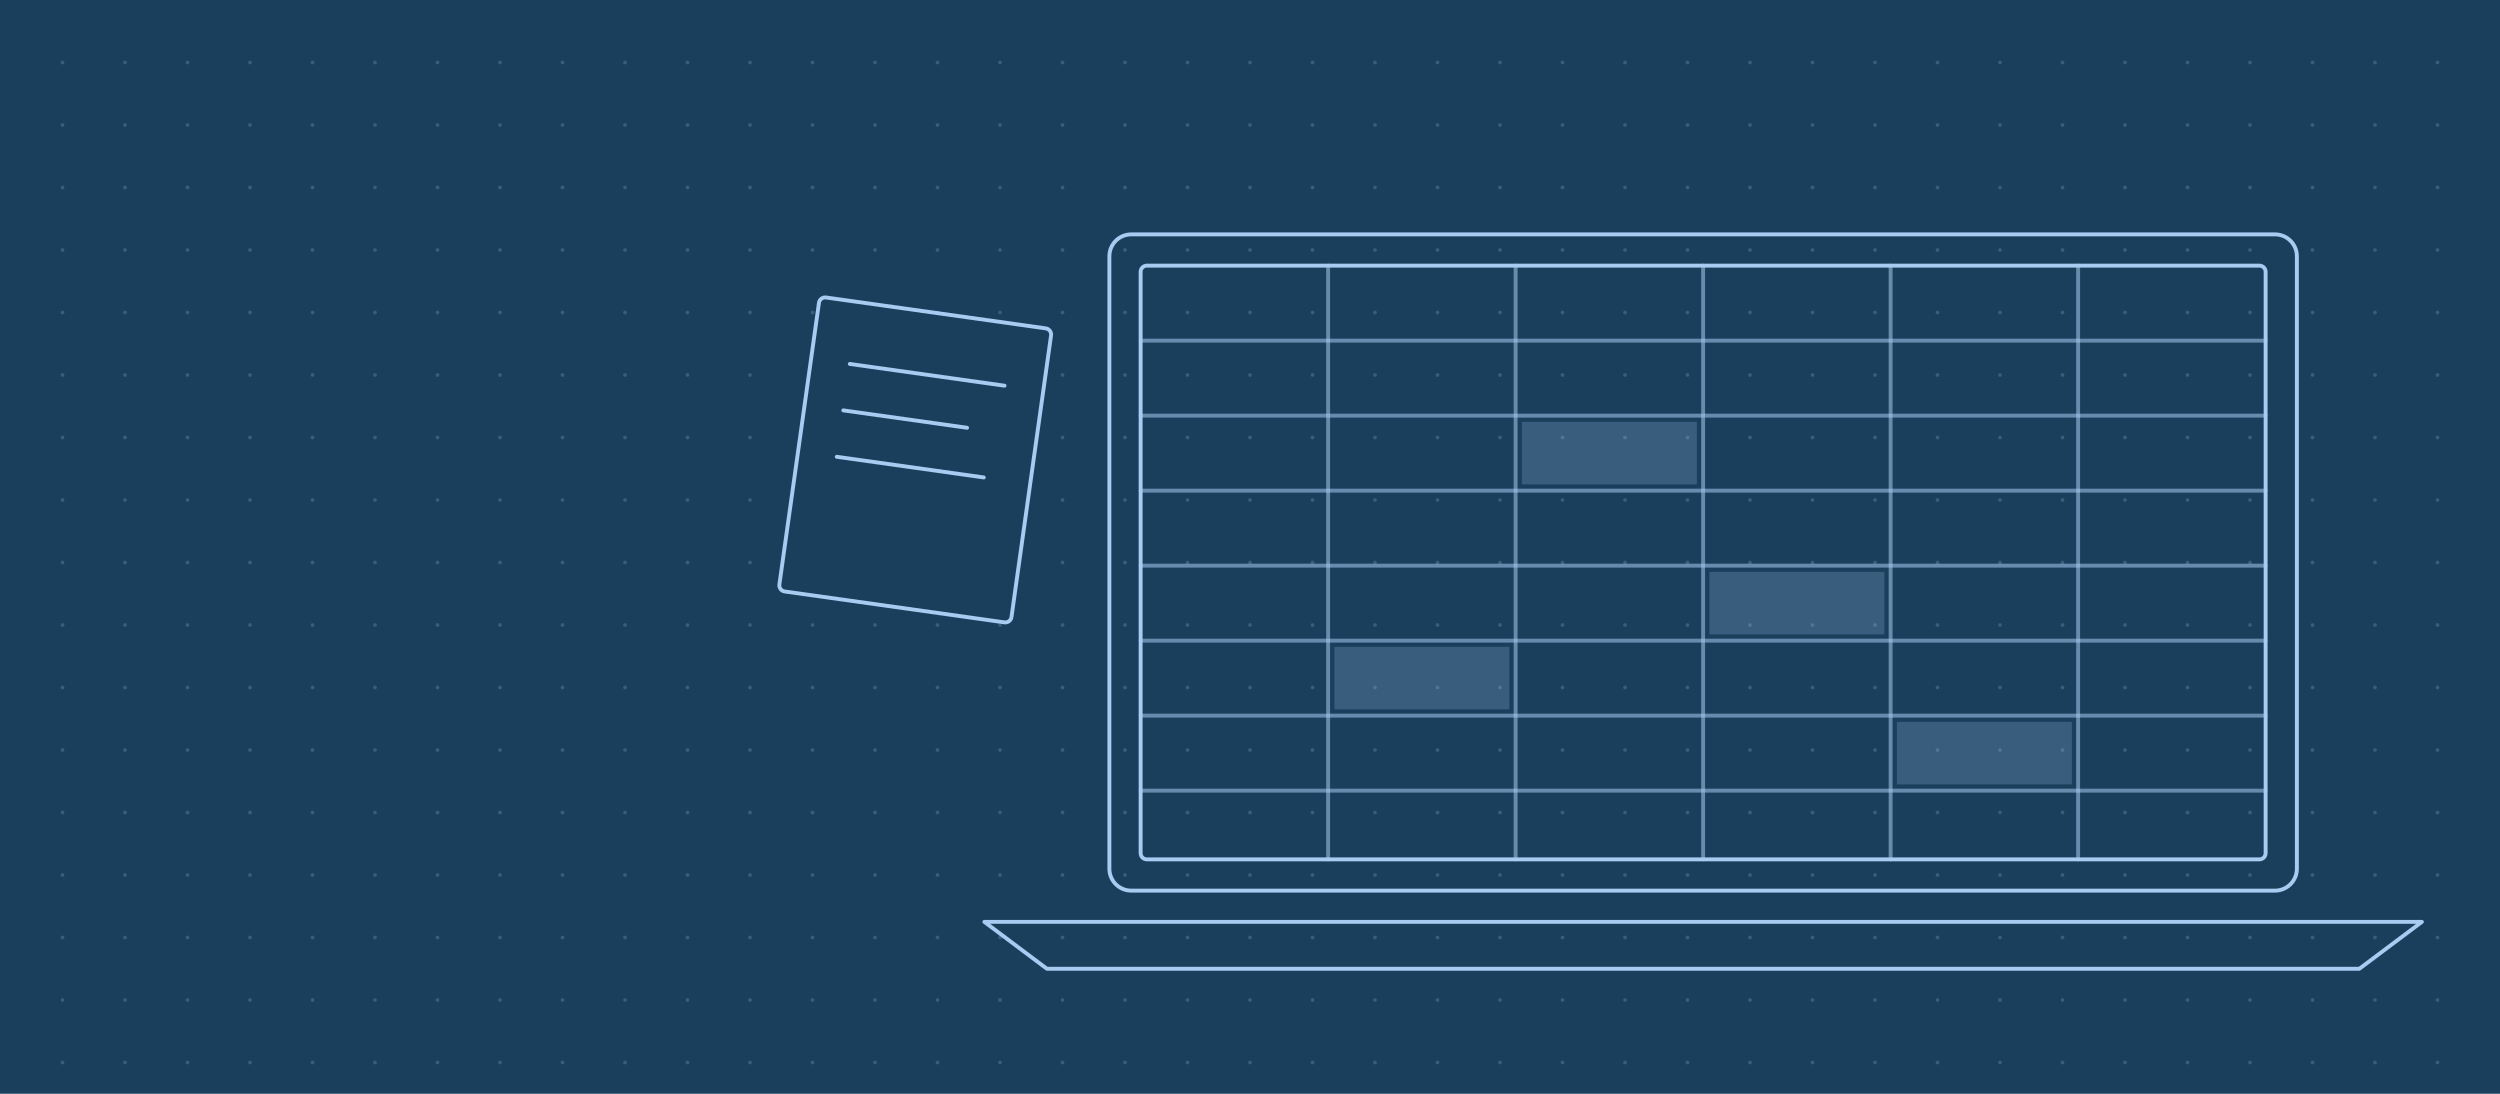
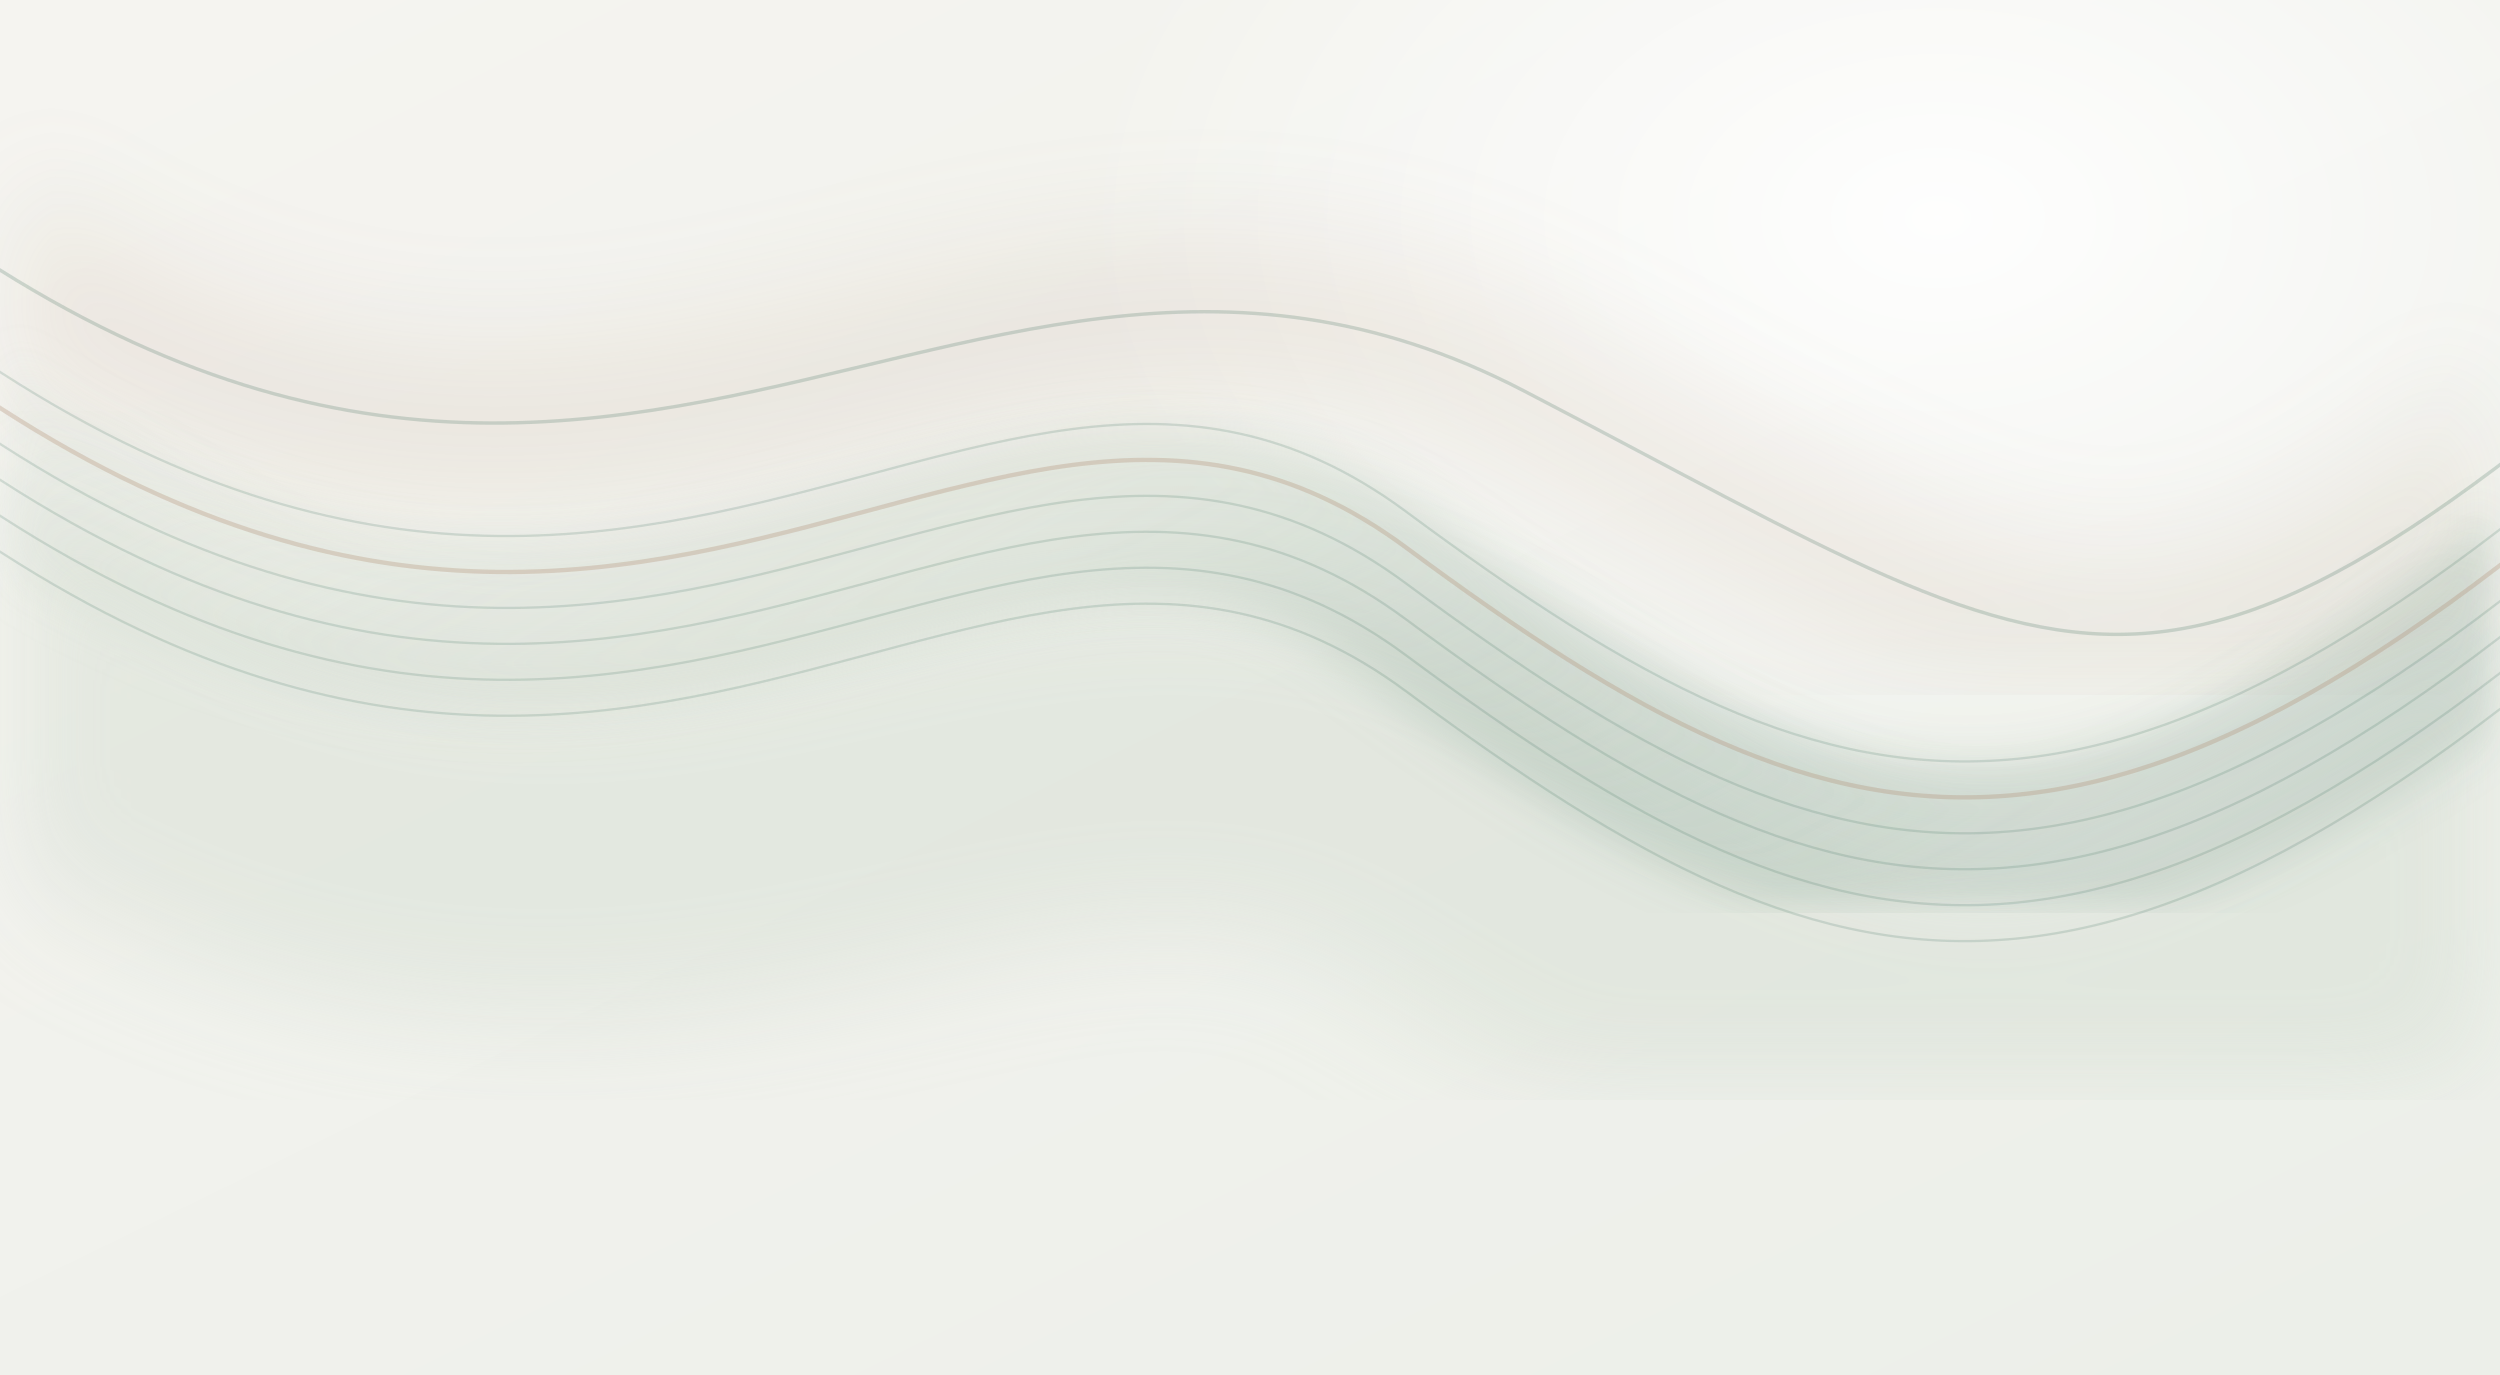
- <svg xmlns="http://www.w3.org/2000/svg" viewBox="0 0 1600 700" role="img" aria-label="Ilustracija: prenosnik s preglednico">
-   <rect width="1600" height="700" fill="#193F5C" />
-   <g fill="#D1E4FF" opacity=".18">
-     <circle cx="40" cy="40" r="1.2" />
-     <circle cx="80" cy="40" r="1.2" />
-     <circle cx="120" cy="40" r="1.2" />
-     <circle cx="160" cy="40" r="1.2" />
-     <circle cx="200" cy="40" r="1.2" />
-     <circle cx="240" cy="40" r="1.2" />
-     <circle cx="280" cy="40" r="1.2" />
-     <circle cx="320" cy="40" r="1.2" />
-     <circle cx="360" cy="40" r="1.2" />
-     <circle cx="400" cy="40" r="1.2" />
-     <circle cx="440" cy="40" r="1.2" />
-     <circle cx="480" cy="40" r="1.2" />
-     <circle cx="520" cy="40" r="1.2" />
-     <circle cx="560" cy="40" r="1.2" />
-     <circle cx="600" cy="40" r="1.2" />
-     <circle cx="640" cy="40" r="1.2" />
-     <circle cx="680" cy="40" r="1.2" />
-     <circle cx="720" cy="40" r="1.2" />
-     <circle cx="760" cy="40" r="1.2" />
-     <circle cx="800" cy="40" r="1.2" />
-     <circle cx="840" cy="40" r="1.2" />
-     <circle cx="880" cy="40" r="1.2" />
-     <circle cx="920" cy="40" r="1.2" />
-     <circle cx="960" cy="40" r="1.2" />
-     <circle cx="1000" cy="40" r="1.2" />
-     <circle cx="1040" cy="40" r="1.2" />
-     <circle cx="1080" cy="40" r="1.2" />
-     <circle cx="1120" cy="40" r="1.2" />
-     <circle cx="1160" cy="40" r="1.2" />
-     <circle cx="1200" cy="40" r="1.2" />
-     <circle cx="1240" cy="40" r="1.2" />
-     <circle cx="1280" cy="40" r="1.2" />
-     <circle cx="1320" cy="40" r="1.2" />
-     <circle cx="1360" cy="40" r="1.2" />
-     <circle cx="1400" cy="40" r="1.2" />
-     <circle cx="1440" cy="40" r="1.2" />
-     <circle cx="1480" cy="40" r="1.2" />
-     <circle cx="1520" cy="40" r="1.2" />
-     <circle cx="1560" cy="40" r="1.2" />
-     <circle cx="40" cy="80" r="1.2" />
-     <circle cx="80" cy="80" r="1.2" />
-     <circle cx="120" cy="80" r="1.2" />
-     <circle cx="160" cy="80" r="1.2" />
-     <circle cx="200" cy="80" r="1.2" />
-     <circle cx="240" cy="80" r="1.2" />
-     <circle cx="280" cy="80" r="1.2" />
-     <circle cx="320" cy="80" r="1.2" />
-     <circle cx="360" cy="80" r="1.2" />
-     <circle cx="400" cy="80" r="1.2" />
-     <circle cx="440" cy="80" r="1.2" />
-     <circle cx="480" cy="80" r="1.2" />
-     <circle cx="520" cy="80" r="1.2" />
-     <circle cx="560" cy="80" r="1.2" />
-     <circle cx="600" cy="80" r="1.2" />
-     <circle cx="640" cy="80" r="1.2" />
-     <circle cx="680" cy="80" r="1.2" />
-     <circle cx="720" cy="80" r="1.2" />
-     <circle cx="760" cy="80" r="1.2" />
-     <circle cx="800" cy="80" r="1.2" />
-     <circle cx="840" cy="80" r="1.2" />
-     <circle cx="880" cy="80" r="1.2" />
-     <circle cx="920" cy="80" r="1.2" />
-     <circle cx="960" cy="80" r="1.2" />
-     <circle cx="1000" cy="80" r="1.2" />
-     <circle cx="1040" cy="80" r="1.2" />
-     <circle cx="1080" cy="80" r="1.2" />
-     <circle cx="1120" cy="80" r="1.2" />
-     <circle cx="1160" cy="80" r="1.2" />
-     <circle cx="1200" cy="80" r="1.2" />
-     <circle cx="1240" cy="80" r="1.2" />
-     <circle cx="1280" cy="80" r="1.2" />
-     <circle cx="1320" cy="80" r="1.2" />
-     <circle cx="1360" cy="80" r="1.2" />
-     <circle cx="1400" cy="80" r="1.2" />
-     <circle cx="1440" cy="80" r="1.2" />
-     <circle cx="1480" cy="80" r="1.2" />
-     <circle cx="1520" cy="80" r="1.2" />
-     <circle cx="1560" cy="80" r="1.2" />
-     <circle cx="40" cy="120" r="1.2" />
-     <circle cx="80" cy="120" r="1.2" />
-     <circle cx="120" cy="120" r="1.2" />
-     <circle cx="160" cy="120" r="1.2" />
-     <circle cx="200" cy="120" r="1.2" />
-     <circle cx="240" cy="120" r="1.2" />
-     <circle cx="280" cy="120" r="1.2" />
-     <circle cx="320" cy="120" r="1.2" />
-     <circle cx="360" cy="120" r="1.2" />
-     <circle cx="400" cy="120" r="1.2" />
-     <circle cx="440" cy="120" r="1.2" />
-     <circle cx="480" cy="120" r="1.2" />
-     <circle cx="520" cy="120" r="1.2" />
-     <circle cx="560" cy="120" r="1.2" />
-     <circle cx="600" cy="120" r="1.2" />
-     <circle cx="640" cy="120" r="1.2" />
-     <circle cx="680" cy="120" r="1.2" />
-     <circle cx="720" cy="120" r="1.2" />
-     <circle cx="760" cy="120" r="1.2" />
-     <circle cx="800" cy="120" r="1.2" />
-     <circle cx="840" cy="120" r="1.2" />
-     <circle cx="880" cy="120" r="1.2" />
-     <circle cx="920" cy="120" r="1.2" />
-     <circle cx="960" cy="120" r="1.2" />
-     <circle cx="1000" cy="120" r="1.2" />
-     <circle cx="1040" cy="120" r="1.2" />
-     <circle cx="1080" cy="120" r="1.2" />
-     <circle cx="1120" cy="120" r="1.2" />
-     <circle cx="1160" cy="120" r="1.2" />
-     <circle cx="1200" cy="120" r="1.2" />
-     <circle cx="1240" cy="120" r="1.2" />
-     <circle cx="1280" cy="120" r="1.2" />
-     <circle cx="1320" cy="120" r="1.2" />
-     <circle cx="1360" cy="120" r="1.2" />
-     <circle cx="1400" cy="120" r="1.2" />
-     <circle cx="1440" cy="120" r="1.2" />
-     <circle cx="1480" cy="120" r="1.2" />
-     <circle cx="1520" cy="120" r="1.2" />
-     <circle cx="1560" cy="120" r="1.2" />
-     <circle cx="40" cy="160" r="1.2" />
-     <circle cx="80" cy="160" r="1.2" />
-     <circle cx="120" cy="160" r="1.2" />
-     <circle cx="160" cy="160" r="1.2" />
-     <circle cx="200" cy="160" r="1.2" />
-     <circle cx="240" cy="160" r="1.2" />
-     <circle cx="280" cy="160" r="1.2" />
-     <circle cx="320" cy="160" r="1.2" />
-     <circle cx="360" cy="160" r="1.2" />
-     <circle cx="400" cy="160" r="1.2" />
-     <circle cx="440" cy="160" r="1.2" />
-     <circle cx="480" cy="160" r="1.2" />
-     <circle cx="520" cy="160" r="1.2" />
-     <circle cx="560" cy="160" r="1.2" />
-     <circle cx="600" cy="160" r="1.2" />
-     <circle cx="640" cy="160" r="1.2" />
-     <circle cx="680" cy="160" r="1.2" />
-     <circle cx="720" cy="160" r="1.2" />
-     <circle cx="760" cy="160" r="1.2" />
-     <circle cx="800" cy="160" r="1.2" />
-     <circle cx="840" cy="160" r="1.2" />
-     <circle cx="880" cy="160" r="1.2" />
-     <circle cx="920" cy="160" r="1.2" />
-     <circle cx="960" cy="160" r="1.2" />
-     <circle cx="1000" cy="160" r="1.2" />
-     <circle cx="1040" cy="160" r="1.2" />
-     <circle cx="1080" cy="160" r="1.2" />
-     <circle cx="1120" cy="160" r="1.2" />
-     <circle cx="1160" cy="160" r="1.2" />
-     <circle cx="1200" cy="160" r="1.2" />
-     <circle cx="1240" cy="160" r="1.2" />
-     <circle cx="1280" cy="160" r="1.2" />
-     <circle cx="1320" cy="160" r="1.2" />
-     <circle cx="1360" cy="160" r="1.2" />
-     <circle cx="1400" cy="160" r="1.2" />
-     <circle cx="1440" cy="160" r="1.2" />
-     <circle cx="1480" cy="160" r="1.2" />
-     <circle cx="1520" cy="160" r="1.2" />
-     <circle cx="1560" cy="160" r="1.2" />
-     <circle cx="40" cy="200" r="1.2" />
-     <circle cx="80" cy="200" r="1.2" />
-     <circle cx="120" cy="200" r="1.2" />
-     <circle cx="160" cy="200" r="1.2" />
-     <circle cx="200" cy="200" r="1.2" />
-     <circle cx="240" cy="200" r="1.2" />
-     <circle cx="280" cy="200" r="1.2" />
-     <circle cx="320" cy="200" r="1.2" />
-     <circle cx="360" cy="200" r="1.2" />
-     <circle cx="400" cy="200" r="1.2" />
-     <circle cx="440" cy="200" r="1.2" />
-     <circle cx="480" cy="200" r="1.2" />
-     <circle cx="520" cy="200" r="1.2" />
-     <circle cx="560" cy="200" r="1.2" />
-     <circle cx="600" cy="200" r="1.2" />
-     <circle cx="640" cy="200" r="1.2" />
-     <circle cx="680" cy="200" r="1.2" />
-     <circle cx="720" cy="200" r="1.2" />
-     <circle cx="760" cy="200" r="1.2" />
-     <circle cx="800" cy="200" r="1.2" />
-     <circle cx="840" cy="200" r="1.2" />
-     <circle cx="880" cy="200" r="1.2" />
-     <circle cx="920" cy="200" r="1.2" />
-     <circle cx="960" cy="200" r="1.2" />
-     <circle cx="1000" cy="200" r="1.2" />
-     <circle cx="1040" cy="200" r="1.2" />
-     <circle cx="1080" cy="200" r="1.2" />
-     <circle cx="1120" cy="200" r="1.2" />
-     <circle cx="1160" cy="200" r="1.2" />
-     <circle cx="1200" cy="200" r="1.2" />
-     <circle cx="1240" cy="200" r="1.2" />
-     <circle cx="1280" cy="200" r="1.2" />
-     <circle cx="1320" cy="200" r="1.2" />
-     <circle cx="1360" cy="200" r="1.2" />
-     <circle cx="1400" cy="200" r="1.2" />
-     <circle cx="1440" cy="200" r="1.2" />
-     <circle cx="1480" cy="200" r="1.2" />
-     <circle cx="1520" cy="200" r="1.2" />
-     <circle cx="1560" cy="200" r="1.2" />
-     <circle cx="40" cy="240" r="1.2" />
-     <circle cx="80" cy="240" r="1.2" />
-     <circle cx="120" cy="240" r="1.2" />
-     <circle cx="160" cy="240" r="1.2" />
-     <circle cx="200" cy="240" r="1.2" />
-     <circle cx="240" cy="240" r="1.2" />
-     <circle cx="280" cy="240" r="1.2" />
-     <circle cx="320" cy="240" r="1.2" />
-     <circle cx="360" cy="240" r="1.2" />
-     <circle cx="400" cy="240" r="1.2" />
-     <circle cx="440" cy="240" r="1.2" />
-     <circle cx="480" cy="240" r="1.2" />
-     <circle cx="520" cy="240" r="1.2" />
-     <circle cx="560" cy="240" r="1.2" />
-     <circle cx="600" cy="240" r="1.2" />
-     <circle cx="640" cy="240" r="1.2" />
-     <circle cx="680" cy="240" r="1.2" />
-     <circle cx="720" cy="240" r="1.2" />
-     <circle cx="760" cy="240" r="1.2" />
-     <circle cx="800" cy="240" r="1.2" />
-     <circle cx="840" cy="240" r="1.2" />
-     <circle cx="880" cy="240" r="1.2" />
-     <circle cx="920" cy="240" r="1.2" />
-     <circle cx="960" cy="240" r="1.2" />
-     <circle cx="1000" cy="240" r="1.2" />
-     <circle cx="1040" cy="240" r="1.2" />
-     <circle cx="1080" cy="240" r="1.2" />
-     <circle cx="1120" cy="240" r="1.2" />
-     <circle cx="1160" cy="240" r="1.2" />
-     <circle cx="1200" cy="240" r="1.2" />
-     <circle cx="1240" cy="240" r="1.2" />
-     <circle cx="1280" cy="240" r="1.2" />
-     <circle cx="1320" cy="240" r="1.2" />
-     <circle cx="1360" cy="240" r="1.2" />
-     <circle cx="1400" cy="240" r="1.2" />
-     <circle cx="1440" cy="240" r="1.2" />
-     <circle cx="1480" cy="240" r="1.2" />
-     <circle cx="1520" cy="240" r="1.2" />
-     <circle cx="1560" cy="240" r="1.2" />
-     <circle cx="40" cy="280" r="1.2" />
-     <circle cx="80" cy="280" r="1.2" />
-     <circle cx="120" cy="280" r="1.2" />
-     <circle cx="160" cy="280" r="1.2" />
-     <circle cx="200" cy="280" r="1.2" />
-     <circle cx="240" cy="280" r="1.2" />
-     <circle cx="280" cy="280" r="1.2" />
-     <circle cx="320" cy="280" r="1.2" />
-     <circle cx="360" cy="280" r="1.2" />
-     <circle cx="400" cy="280" r="1.2" />
-     <circle cx="440" cy="280" r="1.2" />
-     <circle cx="480" cy="280" r="1.2" />
-     <circle cx="520" cy="280" r="1.2" />
-     <circle cx="560" cy="280" r="1.2" />
-     <circle cx="600" cy="280" r="1.2" />
-     <circle cx="640" cy="280" r="1.2" />
-     <circle cx="680" cy="280" r="1.2" />
-     <circle cx="720" cy="280" r="1.2" />
-     <circle cx="760" cy="280" r="1.2" />
-     <circle cx="800" cy="280" r="1.2" />
-     <circle cx="840" cy="280" r="1.2" />
-     <circle cx="880" cy="280" r="1.2" />
-     <circle cx="920" cy="280" r="1.2" />
-     <circle cx="960" cy="280" r="1.2" />
-     <circle cx="1000" cy="280" r="1.2" />
-     <circle cx="1040" cy="280" r="1.2" />
-     <circle cx="1080" cy="280" r="1.2" />
-     <circle cx="1120" cy="280" r="1.2" />
-     <circle cx="1160" cy="280" r="1.2" />
-     <circle cx="1200" cy="280" r="1.2" />
-     <circle cx="1240" cy="280" r="1.2" />
-     <circle cx="1280" cy="280" r="1.2" />
-     <circle cx="1320" cy="280" r="1.2" />
-     <circle cx="1360" cy="280" r="1.2" />
-     <circle cx="1400" cy="280" r="1.2" />
-     <circle cx="1440" cy="280" r="1.2" />
-     <circle cx="1480" cy="280" r="1.2" />
-     <circle cx="1520" cy="280" r="1.2" />
-     <circle cx="1560" cy="280" r="1.2" />
-     <circle cx="40" cy="320" r="1.2" />
-     <circle cx="80" cy="320" r="1.2" />
-     <circle cx="120" cy="320" r="1.2" />
-     <circle cx="160" cy="320" r="1.2" />
-     <circle cx="200" cy="320" r="1.2" />
-     <circle cx="240" cy="320" r="1.2" />
-     <circle cx="280" cy="320" r="1.2" />
-     <circle cx="320" cy="320" r="1.2" />
-     <circle cx="360" cy="320" r="1.2" />
-     <circle cx="400" cy="320" r="1.2" />
-     <circle cx="440" cy="320" r="1.2" />
-     <circle cx="480" cy="320" r="1.2" />
-     <circle cx="520" cy="320" r="1.2" />
-     <circle cx="560" cy="320" r="1.2" />
-     <circle cx="600" cy="320" r="1.2" />
-     <circle cx="640" cy="320" r="1.2" />
-     <circle cx="680" cy="320" r="1.2" />
-     <circle cx="720" cy="320" r="1.2" />
-     <circle cx="760" cy="320" r="1.2" />
-     <circle cx="800" cy="320" r="1.2" />
-     <circle cx="840" cy="320" r="1.2" />
-     <circle cx="880" cy="320" r="1.2" />
-     <circle cx="920" cy="320" r="1.2" />
-     <circle cx="960" cy="320" r="1.2" />
-     <circle cx="1000" cy="320" r="1.2" />
-     <circle cx="1040" cy="320" r="1.2" />
-     <circle cx="1080" cy="320" r="1.2" />
-     <circle cx="1120" cy="320" r="1.2" />
-     <circle cx="1160" cy="320" r="1.2" />
-     <circle cx="1200" cy="320" r="1.2" />
-     <circle cx="1240" cy="320" r="1.2" />
-     <circle cx="1280" cy="320" r="1.2" />
-     <circle cx="1320" cy="320" r="1.2" />
-     <circle cx="1360" cy="320" r="1.2" />
-     <circle cx="1400" cy="320" r="1.2" />
-     <circle cx="1440" cy="320" r="1.2" />
-     <circle cx="1480" cy="320" r="1.2" />
-     <circle cx="1520" cy="320" r="1.2" />
-     <circle cx="1560" cy="320" r="1.2" />
-     <circle cx="40" cy="360" r="1.2" />
-     <circle cx="80" cy="360" r="1.2" />
-     <circle cx="120" cy="360" r="1.2" />
-     <circle cx="160" cy="360" r="1.2" />
-     <circle cx="200" cy="360" r="1.2" />
-     <circle cx="240" cy="360" r="1.2" />
-     <circle cx="280" cy="360" r="1.2" />
-     <circle cx="320" cy="360" r="1.2" />
-     <circle cx="360" cy="360" r="1.2" />
-     <circle cx="400" cy="360" r="1.2" />
-     <circle cx="440" cy="360" r="1.2" />
-     <circle cx="480" cy="360" r="1.2" />
-     <circle cx="520" cy="360" r="1.2" />
-     <circle cx="560" cy="360" r="1.2" />
-     <circle cx="600" cy="360" r="1.2" />
-     <circle cx="640" cy="360" r="1.2" />
-     <circle cx="680" cy="360" r="1.2" />
-     <circle cx="720" cy="360" r="1.2" />
-     <circle cx="760" cy="360" r="1.2" />
-     <circle cx="800" cy="360" r="1.2" />
-     <circle cx="840" cy="360" r="1.2" />
-     <circle cx="880" cy="360" r="1.2" />
-     <circle cx="920" cy="360" r="1.2" />
-     <circle cx="960" cy="360" r="1.2" />
-     <circle cx="1000" cy="360" r="1.2" />
-     <circle cx="1040" cy="360" r="1.2" />
-     <circle cx="1080" cy="360" r="1.2" />
-     <circle cx="1120" cy="360" r="1.2" />
-     <circle cx="1160" cy="360" r="1.2" />
-     <circle cx="1200" cy="360" r="1.2" />
-     <circle cx="1240" cy="360" r="1.2" />
-     <circle cx="1280" cy="360" r="1.2" />
-     <circle cx="1320" cy="360" r="1.2" />
-     <circle cx="1360" cy="360" r="1.2" />
-     <circle cx="1400" cy="360" r="1.2" />
-     <circle cx="1440" cy="360" r="1.2" />
-     <circle cx="1480" cy="360" r="1.2" />
-     <circle cx="1520" cy="360" r="1.2" />
-     <circle cx="1560" cy="360" r="1.2" />
-     <circle cx="40" cy="400" r="1.2" />
-     <circle cx="80" cy="400" r="1.2" />
-     <circle cx="120" cy="400" r="1.2" />
-     <circle cx="160" cy="400" r="1.2" />
-     <circle cx="200" cy="400" r="1.2" />
-     <circle cx="240" cy="400" r="1.2" />
-     <circle cx="280" cy="400" r="1.2" />
-     <circle cx="320" cy="400" r="1.2" />
-     <circle cx="360" cy="400" r="1.2" />
-     <circle cx="400" cy="400" r="1.2" />
-     <circle cx="440" cy="400" r="1.2" />
-     <circle cx="480" cy="400" r="1.2" />
-     <circle cx="520" cy="400" r="1.2" />
-     <circle cx="560" cy="400" r="1.2" />
-     <circle cx="600" cy="400" r="1.2" />
-     <circle cx="640" cy="400" r="1.2" />
-     <circle cx="680" cy="400" r="1.2" />
-     <circle cx="720" cy="400" r="1.2" />
-     <circle cx="760" cy="400" r="1.2" />
-     <circle cx="800" cy="400" r="1.2" />
-     <circle cx="840" cy="400" r="1.2" />
-     <circle cx="880" cy="400" r="1.2" />
-     <circle cx="920" cy="400" r="1.2" />
-     <circle cx="960" cy="400" r="1.2" />
-     <circle cx="1000" cy="400" r="1.2" />
-     <circle cx="1040" cy="400" r="1.2" />
-     <circle cx="1080" cy="400" r="1.2" />
-     <circle cx="1120" cy="400" r="1.2" />
-     <circle cx="1160" cy="400" r="1.2" />
-     <circle cx="1200" cy="400" r="1.2" />
-     <circle cx="1240" cy="400" r="1.2" />
-     <circle cx="1280" cy="400" r="1.2" />
-     <circle cx="1320" cy="400" r="1.2" />
-     <circle cx="1360" cy="400" r="1.2" />
-     <circle cx="1400" cy="400" r="1.2" />
-     <circle cx="1440" cy="400" r="1.2" />
-     <circle cx="1480" cy="400" r="1.2" />
-     <circle cx="1520" cy="400" r="1.2" />
-     <circle cx="1560" cy="400" r="1.2" />
-     <circle cx="40" cy="440" r="1.2" />
-     <circle cx="80" cy="440" r="1.2" />
-     <circle cx="120" cy="440" r="1.2" />
-     <circle cx="160" cy="440" r="1.2" />
-     <circle cx="200" cy="440" r="1.2" />
-     <circle cx="240" cy="440" r="1.2" />
-     <circle cx="280" cy="440" r="1.2" />
-     <circle cx="320" cy="440" r="1.2" />
-     <circle cx="360" cy="440" r="1.2" />
-     <circle cx="400" cy="440" r="1.2" />
-     <circle cx="440" cy="440" r="1.2" />
-     <circle cx="480" cy="440" r="1.2" />
-     <circle cx="520" cy="440" r="1.2" />
-     <circle cx="560" cy="440" r="1.2" />
-     <circle cx="600" cy="440" r="1.2" />
-     <circle cx="640" cy="440" r="1.2" />
-     <circle cx="680" cy="440" r="1.2" />
-     <circle cx="720" cy="440" r="1.2" />
-     <circle cx="760" cy="440" r="1.2" />
-     <circle cx="800" cy="440" r="1.2" />
-     <circle cx="840" cy="440" r="1.2" />
-     <circle cx="880" cy="440" r="1.2" />
-     <circle cx="920" cy="440" r="1.2" />
-     <circle cx="960" cy="440" r="1.2" />
-     <circle cx="1000" cy="440" r="1.2" />
-     <circle cx="1040" cy="440" r="1.2" />
-     <circle cx="1080" cy="440" r="1.2" />
-     <circle cx="1120" cy="440" r="1.2" />
-     <circle cx="1160" cy="440" r="1.2" />
-     <circle cx="1200" cy="440" r="1.2" />
-     <circle cx="1240" cy="440" r="1.2" />
-     <circle cx="1280" cy="440" r="1.2" />
-     <circle cx="1320" cy="440" r="1.2" />
-     <circle cx="1360" cy="440" r="1.2" />
-     <circle cx="1400" cy="440" r="1.2" />
-     <circle cx="1440" cy="440" r="1.2" />
-     <circle cx="1480" cy="440" r="1.2" />
-     <circle cx="1520" cy="440" r="1.2" />
-     <circle cx="1560" cy="440" r="1.2" />
-     <circle cx="40" cy="480" r="1.2" />
-     <circle cx="80" cy="480" r="1.2" />
-     <circle cx="120" cy="480" r="1.2" />
-     <circle cx="160" cy="480" r="1.2" />
-     <circle cx="200" cy="480" r="1.2" />
-     <circle cx="240" cy="480" r="1.2" />
-     <circle cx="280" cy="480" r="1.2" />
-     <circle cx="320" cy="480" r="1.2" />
-     <circle cx="360" cy="480" r="1.2" />
-     <circle cx="400" cy="480" r="1.2" />
-     <circle cx="440" cy="480" r="1.2" />
-     <circle cx="480" cy="480" r="1.2" />
-     <circle cx="520" cy="480" r="1.2" />
-     <circle cx="560" cy="480" r="1.2" />
-     <circle cx="600" cy="480" r="1.2" />
-     <circle cx="640" cy="480" r="1.2" />
-     <circle cx="680" cy="480" r="1.2" />
-     <circle cx="720" cy="480" r="1.2" />
-     <circle cx="760" cy="480" r="1.2" />
-     <circle cx="800" cy="480" r="1.2" />
-     <circle cx="840" cy="480" r="1.2" />
-     <circle cx="880" cy="480" r="1.2" />
-     <circle cx="920" cy="480" r="1.2" />
-     <circle cx="960" cy="480" r="1.2" />
-     <circle cx="1000" cy="480" r="1.2" />
-     <circle cx="1040" cy="480" r="1.2" />
-     <circle cx="1080" cy="480" r="1.2" />
-     <circle cx="1120" cy="480" r="1.2" />
-     <circle cx="1160" cy="480" r="1.2" />
-     <circle cx="1200" cy="480" r="1.2" />
-     <circle cx="1240" cy="480" r="1.2" />
-     <circle cx="1280" cy="480" r="1.2" />
-     <circle cx="1320" cy="480" r="1.2" />
-     <circle cx="1360" cy="480" r="1.2" />
-     <circle cx="1400" cy="480" r="1.2" />
-     <circle cx="1440" cy="480" r="1.2" />
-     <circle cx="1480" cy="480" r="1.2" />
-     <circle cx="1520" cy="480" r="1.2" />
-     <circle cx="1560" cy="480" r="1.2" />
-     <circle cx="40" cy="520" r="1.2" />
-     <circle cx="80" cy="520" r="1.2" />
-     <circle cx="120" cy="520" r="1.2" />
-     <circle cx="160" cy="520" r="1.2" />
-     <circle cx="200" cy="520" r="1.2" />
-     <circle cx="240" cy="520" r="1.2" />
-     <circle cx="280" cy="520" r="1.2" />
-     <circle cx="320" cy="520" r="1.2" />
-     <circle cx="360" cy="520" r="1.2" />
-     <circle cx="400" cy="520" r="1.2" />
-     <circle cx="440" cy="520" r="1.2" />
-     <circle cx="480" cy="520" r="1.2" />
-     <circle cx="520" cy="520" r="1.2" />
-     <circle cx="560" cy="520" r="1.2" />
-     <circle cx="600" cy="520" r="1.2" />
-     <circle cx="640" cy="520" r="1.2" />
-     <circle cx="680" cy="520" r="1.2" />
-     <circle cx="720" cy="520" r="1.2" />
-     <circle cx="760" cy="520" r="1.2" />
-     <circle cx="800" cy="520" r="1.2" />
-     <circle cx="840" cy="520" r="1.2" />
-     <circle cx="880" cy="520" r="1.2" />
-     <circle cx="920" cy="520" r="1.2" />
-     <circle cx="960" cy="520" r="1.2" />
-     <circle cx="1000" cy="520" r="1.2" />
-     <circle cx="1040" cy="520" r="1.2" />
-     <circle cx="1080" cy="520" r="1.2" />
-     <circle cx="1120" cy="520" r="1.2" />
-     <circle cx="1160" cy="520" r="1.2" />
-     <circle cx="1200" cy="520" r="1.2" />
-     <circle cx="1240" cy="520" r="1.2" />
-     <circle cx="1280" cy="520" r="1.2" />
-     <circle cx="1320" cy="520" r="1.2" />
-     <circle cx="1360" cy="520" r="1.2" />
-     <circle cx="1400" cy="520" r="1.2" />
-     <circle cx="1440" cy="520" r="1.2" />
-     <circle cx="1480" cy="520" r="1.2" />
-     <circle cx="1520" cy="520" r="1.2" />
-     <circle cx="1560" cy="520" r="1.2" />
-     <circle cx="40" cy="560" r="1.2" />
-     <circle cx="80" cy="560" r="1.2" />
-     <circle cx="120" cy="560" r="1.2" />
-     <circle cx="160" cy="560" r="1.2" />
-     <circle cx="200" cy="560" r="1.2" />
-     <circle cx="240" cy="560" r="1.2" />
-     <circle cx="280" cy="560" r="1.2" />
-     <circle cx="320" cy="560" r="1.2" />
-     <circle cx="360" cy="560" r="1.2" />
-     <circle cx="400" cy="560" r="1.2" />
-     <circle cx="440" cy="560" r="1.2" />
-     <circle cx="480" cy="560" r="1.2" />
-     <circle cx="520" cy="560" r="1.2" />
-     <circle cx="560" cy="560" r="1.2" />
-     <circle cx="600" cy="560" r="1.2" />
-     <circle cx="640" cy="560" r="1.2" />
-     <circle cx="680" cy="560" r="1.2" />
-     <circle cx="720" cy="560" r="1.2" />
-     <circle cx="760" cy="560" r="1.2" />
-     <circle cx="800" cy="560" r="1.2" />
-     <circle cx="840" cy="560" r="1.2" />
-     <circle cx="880" cy="560" r="1.2" />
-     <circle cx="920" cy="560" r="1.2" />
-     <circle cx="960" cy="560" r="1.2" />
-     <circle cx="1000" cy="560" r="1.2" />
-     <circle cx="1040" cy="560" r="1.2" />
-     <circle cx="1080" cy="560" r="1.2" />
-     <circle cx="1120" cy="560" r="1.2" />
-     <circle cx="1160" cy="560" r="1.2" />
-     <circle cx="1200" cy="560" r="1.2" />
-     <circle cx="1240" cy="560" r="1.2" />
-     <circle cx="1280" cy="560" r="1.2" />
-     <circle cx="1320" cy="560" r="1.2" />
-     <circle cx="1360" cy="560" r="1.2" />
-     <circle cx="1400" cy="560" r="1.2" />
-     <circle cx="1440" cy="560" r="1.2" />
-     <circle cx="1480" cy="560" r="1.2" />
-     <circle cx="1520" cy="560" r="1.2" />
-     <circle cx="1560" cy="560" r="1.2" />
-     <circle cx="40" cy="600" r="1.2" />
-     <circle cx="80" cy="600" r="1.2" />
-     <circle cx="120" cy="600" r="1.2" />
-     <circle cx="160" cy="600" r="1.2" />
-     <circle cx="200" cy="600" r="1.2" />
-     <circle cx="240" cy="600" r="1.2" />
-     <circle cx="280" cy="600" r="1.2" />
-     <circle cx="320" cy="600" r="1.2" />
-     <circle cx="360" cy="600" r="1.2" />
-     <circle cx="400" cy="600" r="1.2" />
-     <circle cx="440" cy="600" r="1.2" />
-     <circle cx="480" cy="600" r="1.2" />
-     <circle cx="520" cy="600" r="1.2" />
-     <circle cx="560" cy="600" r="1.2" />
-     <circle cx="600" cy="600" r="1.2" />
-     <circle cx="640" cy="600" r="1.2" />
-     <circle cx="680" cy="600" r="1.2" />
-     <circle cx="720" cy="600" r="1.2" />
-     <circle cx="760" cy="600" r="1.2" />
-     <circle cx="800" cy="600" r="1.2" />
-     <circle cx="840" cy="600" r="1.2" />
-     <circle cx="880" cy="600" r="1.2" />
-     <circle cx="920" cy="600" r="1.2" />
-     <circle cx="960" cy="600" r="1.2" />
-     <circle cx="1000" cy="600" r="1.2" />
-     <circle cx="1040" cy="600" r="1.2" />
-     <circle cx="1080" cy="600" r="1.2" />
-     <circle cx="1120" cy="600" r="1.2" />
-     <circle cx="1160" cy="600" r="1.2" />
-     <circle cx="1200" cy="600" r="1.2" />
-     <circle cx="1240" cy="600" r="1.2" />
-     <circle cx="1280" cy="600" r="1.2" />
-     <circle cx="1320" cy="600" r="1.2" />
-     <circle cx="1360" cy="600" r="1.2" />
-     <circle cx="1400" cy="600" r="1.2" />
-     <circle cx="1440" cy="600" r="1.2" />
-     <circle cx="1480" cy="600" r="1.2" />
-     <circle cx="1520" cy="600" r="1.2" />
-     <circle cx="1560" cy="600" r="1.2" />
-     <circle cx="40" cy="640" r="1.2" />
-     <circle cx="80" cy="640" r="1.2" />
-     <circle cx="120" cy="640" r="1.2" />
-     <circle cx="160" cy="640" r="1.2" />
-     <circle cx="200" cy="640" r="1.2" />
-     <circle cx="240" cy="640" r="1.2" />
-     <circle cx="280" cy="640" r="1.2" />
-     <circle cx="320" cy="640" r="1.2" />
-     <circle cx="360" cy="640" r="1.2" />
-     <circle cx="400" cy="640" r="1.2" />
-     <circle cx="440" cy="640" r="1.2" />
-     <circle cx="480" cy="640" r="1.2" />
-     <circle cx="520" cy="640" r="1.2" />
-     <circle cx="560" cy="640" r="1.2" />
-     <circle cx="600" cy="640" r="1.2" />
-     <circle cx="640" cy="640" r="1.2" />
-     <circle cx="680" cy="640" r="1.2" />
-     <circle cx="720" cy="640" r="1.2" />
-     <circle cx="760" cy="640" r="1.2" />
-     <circle cx="800" cy="640" r="1.2" />
-     <circle cx="840" cy="640" r="1.2" />
-     <circle cx="880" cy="640" r="1.2" />
-     <circle cx="920" cy="640" r="1.2" />
-     <circle cx="960" cy="640" r="1.2" />
-     <circle cx="1000" cy="640" r="1.2" />
-     <circle cx="1040" cy="640" r="1.2" />
-     <circle cx="1080" cy="640" r="1.2" />
-     <circle cx="1120" cy="640" r="1.2" />
-     <circle cx="1160" cy="640" r="1.2" />
-     <circle cx="1200" cy="640" r="1.2" />
-     <circle cx="1240" cy="640" r="1.2" />
-     <circle cx="1280" cy="640" r="1.2" />
-     <circle cx="1320" cy="640" r="1.2" />
-     <circle cx="1360" cy="640" r="1.2" />
-     <circle cx="1400" cy="640" r="1.2" />
-     <circle cx="1440" cy="640" r="1.2" />
-     <circle cx="1480" cy="640" r="1.2" />
-     <circle cx="1520" cy="640" r="1.2" />
-     <circle cx="1560" cy="640" r="1.2" />
-     <circle cx="40" cy="680" r="1.2" />
-     <circle cx="80" cy="680" r="1.2" />
-     <circle cx="120" cy="680" r="1.2" />
-     <circle cx="160" cy="680" r="1.2" />
-     <circle cx="200" cy="680" r="1.2" />
-     <circle cx="240" cy="680" r="1.2" />
-     <circle cx="280" cy="680" r="1.2" />
-     <circle cx="320" cy="680" r="1.2" />
-     <circle cx="360" cy="680" r="1.2" />
-     <circle cx="400" cy="680" r="1.2" />
-     <circle cx="440" cy="680" r="1.2" />
-     <circle cx="480" cy="680" r="1.2" />
-     <circle cx="520" cy="680" r="1.2" />
-     <circle cx="560" cy="680" r="1.2" />
-     <circle cx="600" cy="680" r="1.2" />
-     <circle cx="640" cy="680" r="1.2" />
-     <circle cx="680" cy="680" r="1.2" />
-     <circle cx="720" cy="680" r="1.2" />
-     <circle cx="760" cy="680" r="1.2" />
-     <circle cx="800" cy="680" r="1.2" />
-     <circle cx="840" cy="680" r="1.2" />
-     <circle cx="880" cy="680" r="1.2" />
-     <circle cx="920" cy="680" r="1.2" />
-     <circle cx="960" cy="680" r="1.2" />
-     <circle cx="1000" cy="680" r="1.2" />
-     <circle cx="1040" cy="680" r="1.2" />
-     <circle cx="1080" cy="680" r="1.2" />
-     <circle cx="1120" cy="680" r="1.2" />
-     <circle cx="1160" cy="680" r="1.2" />
-     <circle cx="1200" cy="680" r="1.2" />
-     <circle cx="1240" cy="680" r="1.2" />
-     <circle cx="1280" cy="680" r="1.2" />
-     <circle cx="1320" cy="680" r="1.2" />
-     <circle cx="1360" cy="680" r="1.2" />
-     <circle cx="1400" cy="680" r="1.2" />
-     <circle cx="1440" cy="680" r="1.2" />
-     <circle cx="1480" cy="680" r="1.2" />
-     <circle cx="1520" cy="680" r="1.2" />
-     <circle cx="1560" cy="680" r="1.2" />
+ <svg xmlns="http://www.w3.org/2000/svg" viewBox="0 0 1600 880" preserveAspectRatio="xMidYMid slice">
+   <defs>
+     <linearGradient id="bg" x1=".05" y1="0" x2=".95" y2="1">
+       <stop stop-color="#F5F4F0" />
+       <stop offset="1" stop-color="#ECEFE9" />
+     </linearGradient>
+     <linearGradient id="stroke" x1="0" y1=".3" x2="1" y2=".7">
+       <stop stop-color="#CDD8CB" stop-opacity=".16" />
+       <stop offset=".45" stop-color="#CDD8CB" stop-opacity=".7" />
+       <stop offset="1" stop-color="#3F6F5C" stop-opacity=".17" />
+     </linearGradient>
+     <radialGradient id="glow">
+       <stop stop-color="#FFFFFF" stop-opacity=".92" />
+       <stop offset="1" stop-color="#FFFFFF" stop-opacity="0" />
+     </radialGradient>
+     <filter id="soft">
+       <feGaussianBlur stdDeviation="35" />
+     </filter>
+     <filter id="mist">
+       <feGaussianBlur stdDeviation="14" />
+     </filter>
+   </defs>
+   <rect width="1600" height="880" fill="url(#bg)" />
+   <ellipse cx="1240" cy="140" rx="550" ry="360" fill="url(#glow)" />
+   <path d="M -140 300 C 360 800, 620 340, 930 535 S 1390 730, 1750 395" fill="none" stroke="#CDD8CB" stroke-width="220" stroke-linecap="round" opacity=".38" filter="url(#soft)" />
+   <path d="M -190 20 C 350 545, 590 50, 975 250 S 1380 510, 1820 110" fill="none" stroke="#AD8B70" stroke-width="100" stroke-linecap="round" opacity=".12" filter="url(#soft)" />
+   <path d="M -180 150 C 370 680, 610 170, 900 385 S 1360 640, 1780 240" fill="none" stroke="url(#stroke)" stroke-width="112" opacity=".67" filter="url(#mist)" />
+   <g>
+     <path d="M -180 150 C 370 680, 610 170, 900 385 S 1360 640, 1780 240" transform="translate(0 -57.5)" stroke="#3F6F5C" stroke-width="1.5" opacity=".18" fill="none" />
+     <path d="M -180 150 C 370 680, 610 170, 900 385 S 1360 640, 1780 240" transform="translate(0 -34.5)" stroke="#AD8B70" stroke-width="2.8" opacity=".30" fill="none" />
+     <path d="M -180 150 C 370 680, 610 170, 900 385 S 1360 640, 1780 240" transform="translate(0 -11.5)" stroke="#3F6F5C" stroke-width="1.5" opacity=".18" fill="none" />
+     <path d="M -180 150 C 370 680, 610 170, 900 385 S 1360 640, 1780 240" transform="translate(0 11.5)" stroke="#3F6F5C" stroke-width="1.5" opacity=".18" fill="none" />
+     <path d="M -180 150 C 370 680, 610 170, 900 385 S 1360 640, 1780 240" transform="translate(0 34.5)" stroke="#3F6F5C" stroke-width="1.5" opacity=".18" fill="none" />
+     <path d="M -180 150 C 370 680, 610 170, 900 385 S 1360 640, 1780 240" transform="translate(0 57.5)" stroke="#3F6F5C" stroke-width="1.5" opacity=".18" fill="none" />
  </g>
-   <g fill="none" stroke="#A8CBF1" stroke-width="2.5" stroke-linecap="round" stroke-linejoin="round" transform="translate(70 0)">
-     <rect x="640" y="150" width="760" height="420" rx="14" />
-     <path d="M560 590H1480l-40 30H600z" />
-     <path d="M660 218H1380" opacity=".55" />
-     <path d="M660 266H1380" opacity=".55" />
-     <path d="M660 314H1380" opacity=".55" />
-     <path d="M660 362H1380" opacity=".55" />
-     <path d="M660 410H1380" opacity=".55" />
-     <path d="M660 458H1380" opacity=".55" />
-     <path d="M660 506H1380" opacity=".55" />
-     <path d="M780 170V550" opacity=".55" />
-     <path d="M900 170V550" opacity=".55" />
-     <path d="M1020 170V550" opacity=".55" />
-     <path d="M1140 170V550" opacity=".55" />
-     <path d="M1260 170V550" opacity=".55" />
-     <rect x="660" y="170" width="720" height="380" rx="4" />
-     <rect x="904" y="270" width="112" height="40" fill="#A8CBF1" fill-opacity=".22" stroke="none" />
-     <rect x="1024" y="366" width="112" height="40" fill="#A8CBF1" fill-opacity=".22" stroke="none" />
-     <rect x="784" y="414" width="112" height="40" fill="#A8CBF1" fill-opacity=".22" stroke="none" />
-     <rect x="1144" y="462" width="112" height="40" fill="#A8CBF1" fill-opacity=".22" stroke="none" />
-     <g transform="rotate(8 520 300)">
-       <rect x="440" y="200" width="150" height="190" rx="4" fill="#193F5C" />
-       <path d="M465 240h100M465 270h80M465 300h95" />
-     </g>
-   </g>
+   <path d="M -190 20 C 350 545, 590 50, 975 250 S 1380 510, 1820 110" fill="none" stroke="#3F6F5C" stroke-width="2.2" opacity=".22" />
</svg>
